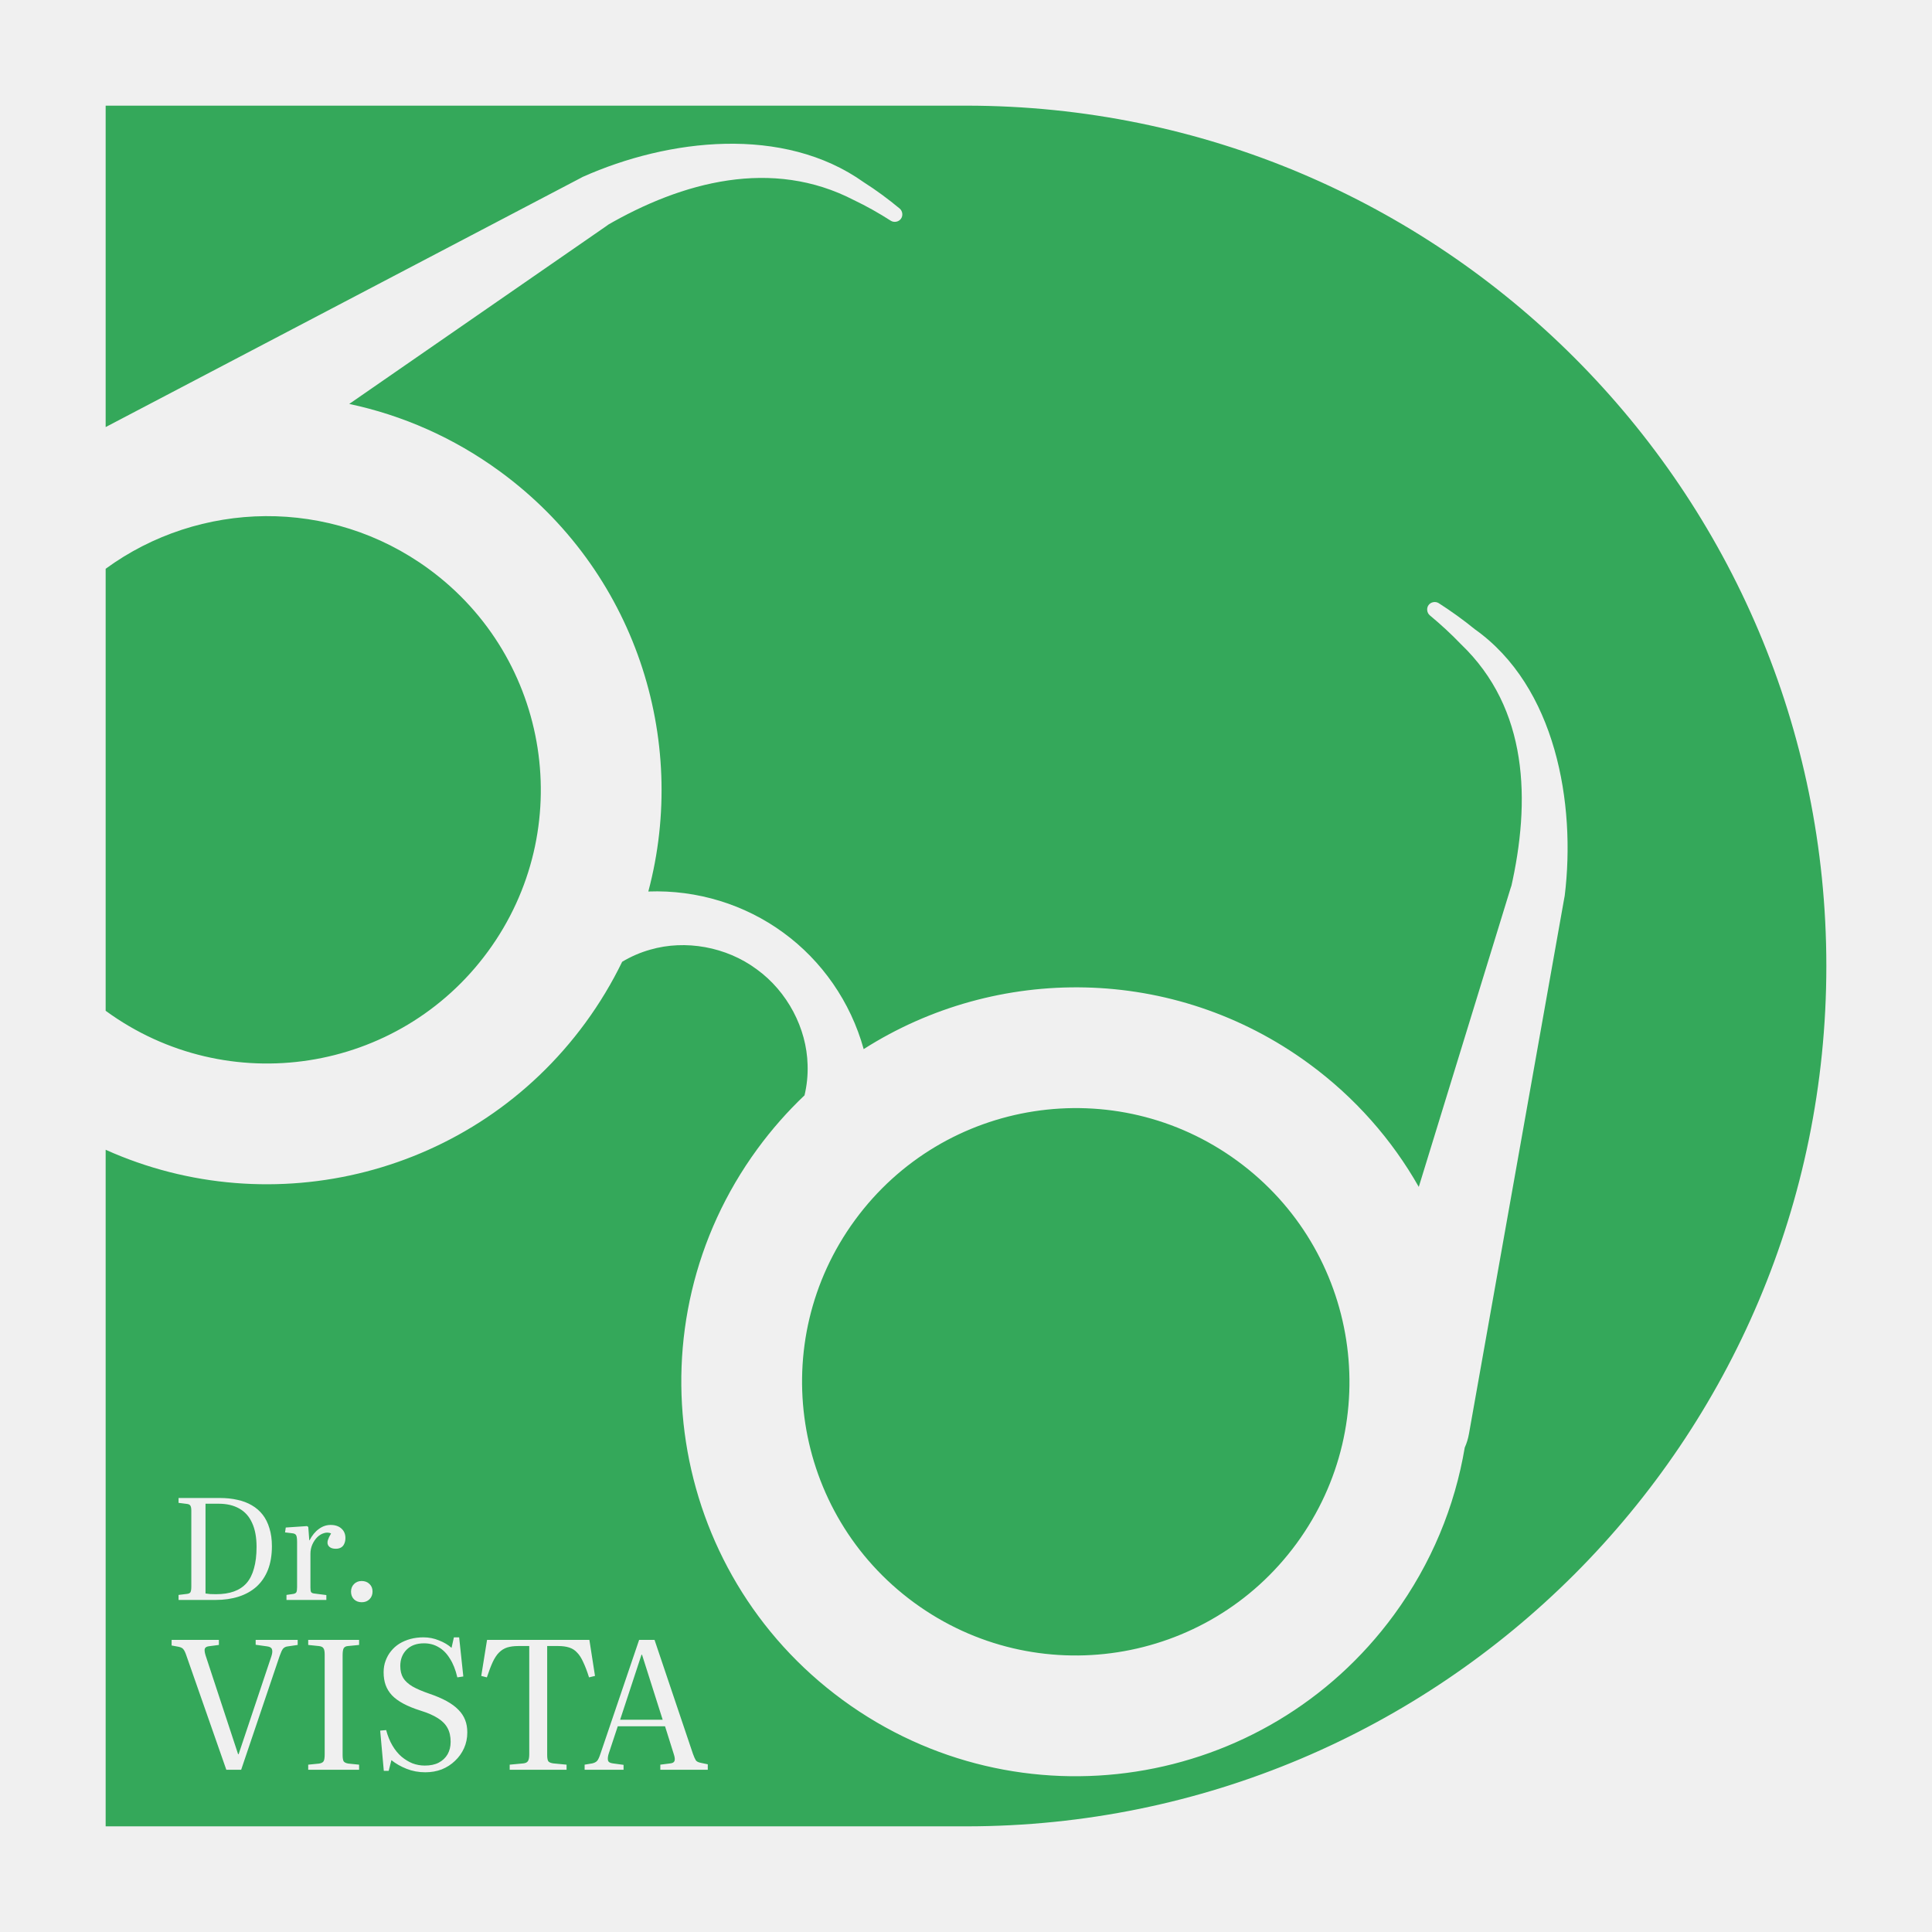
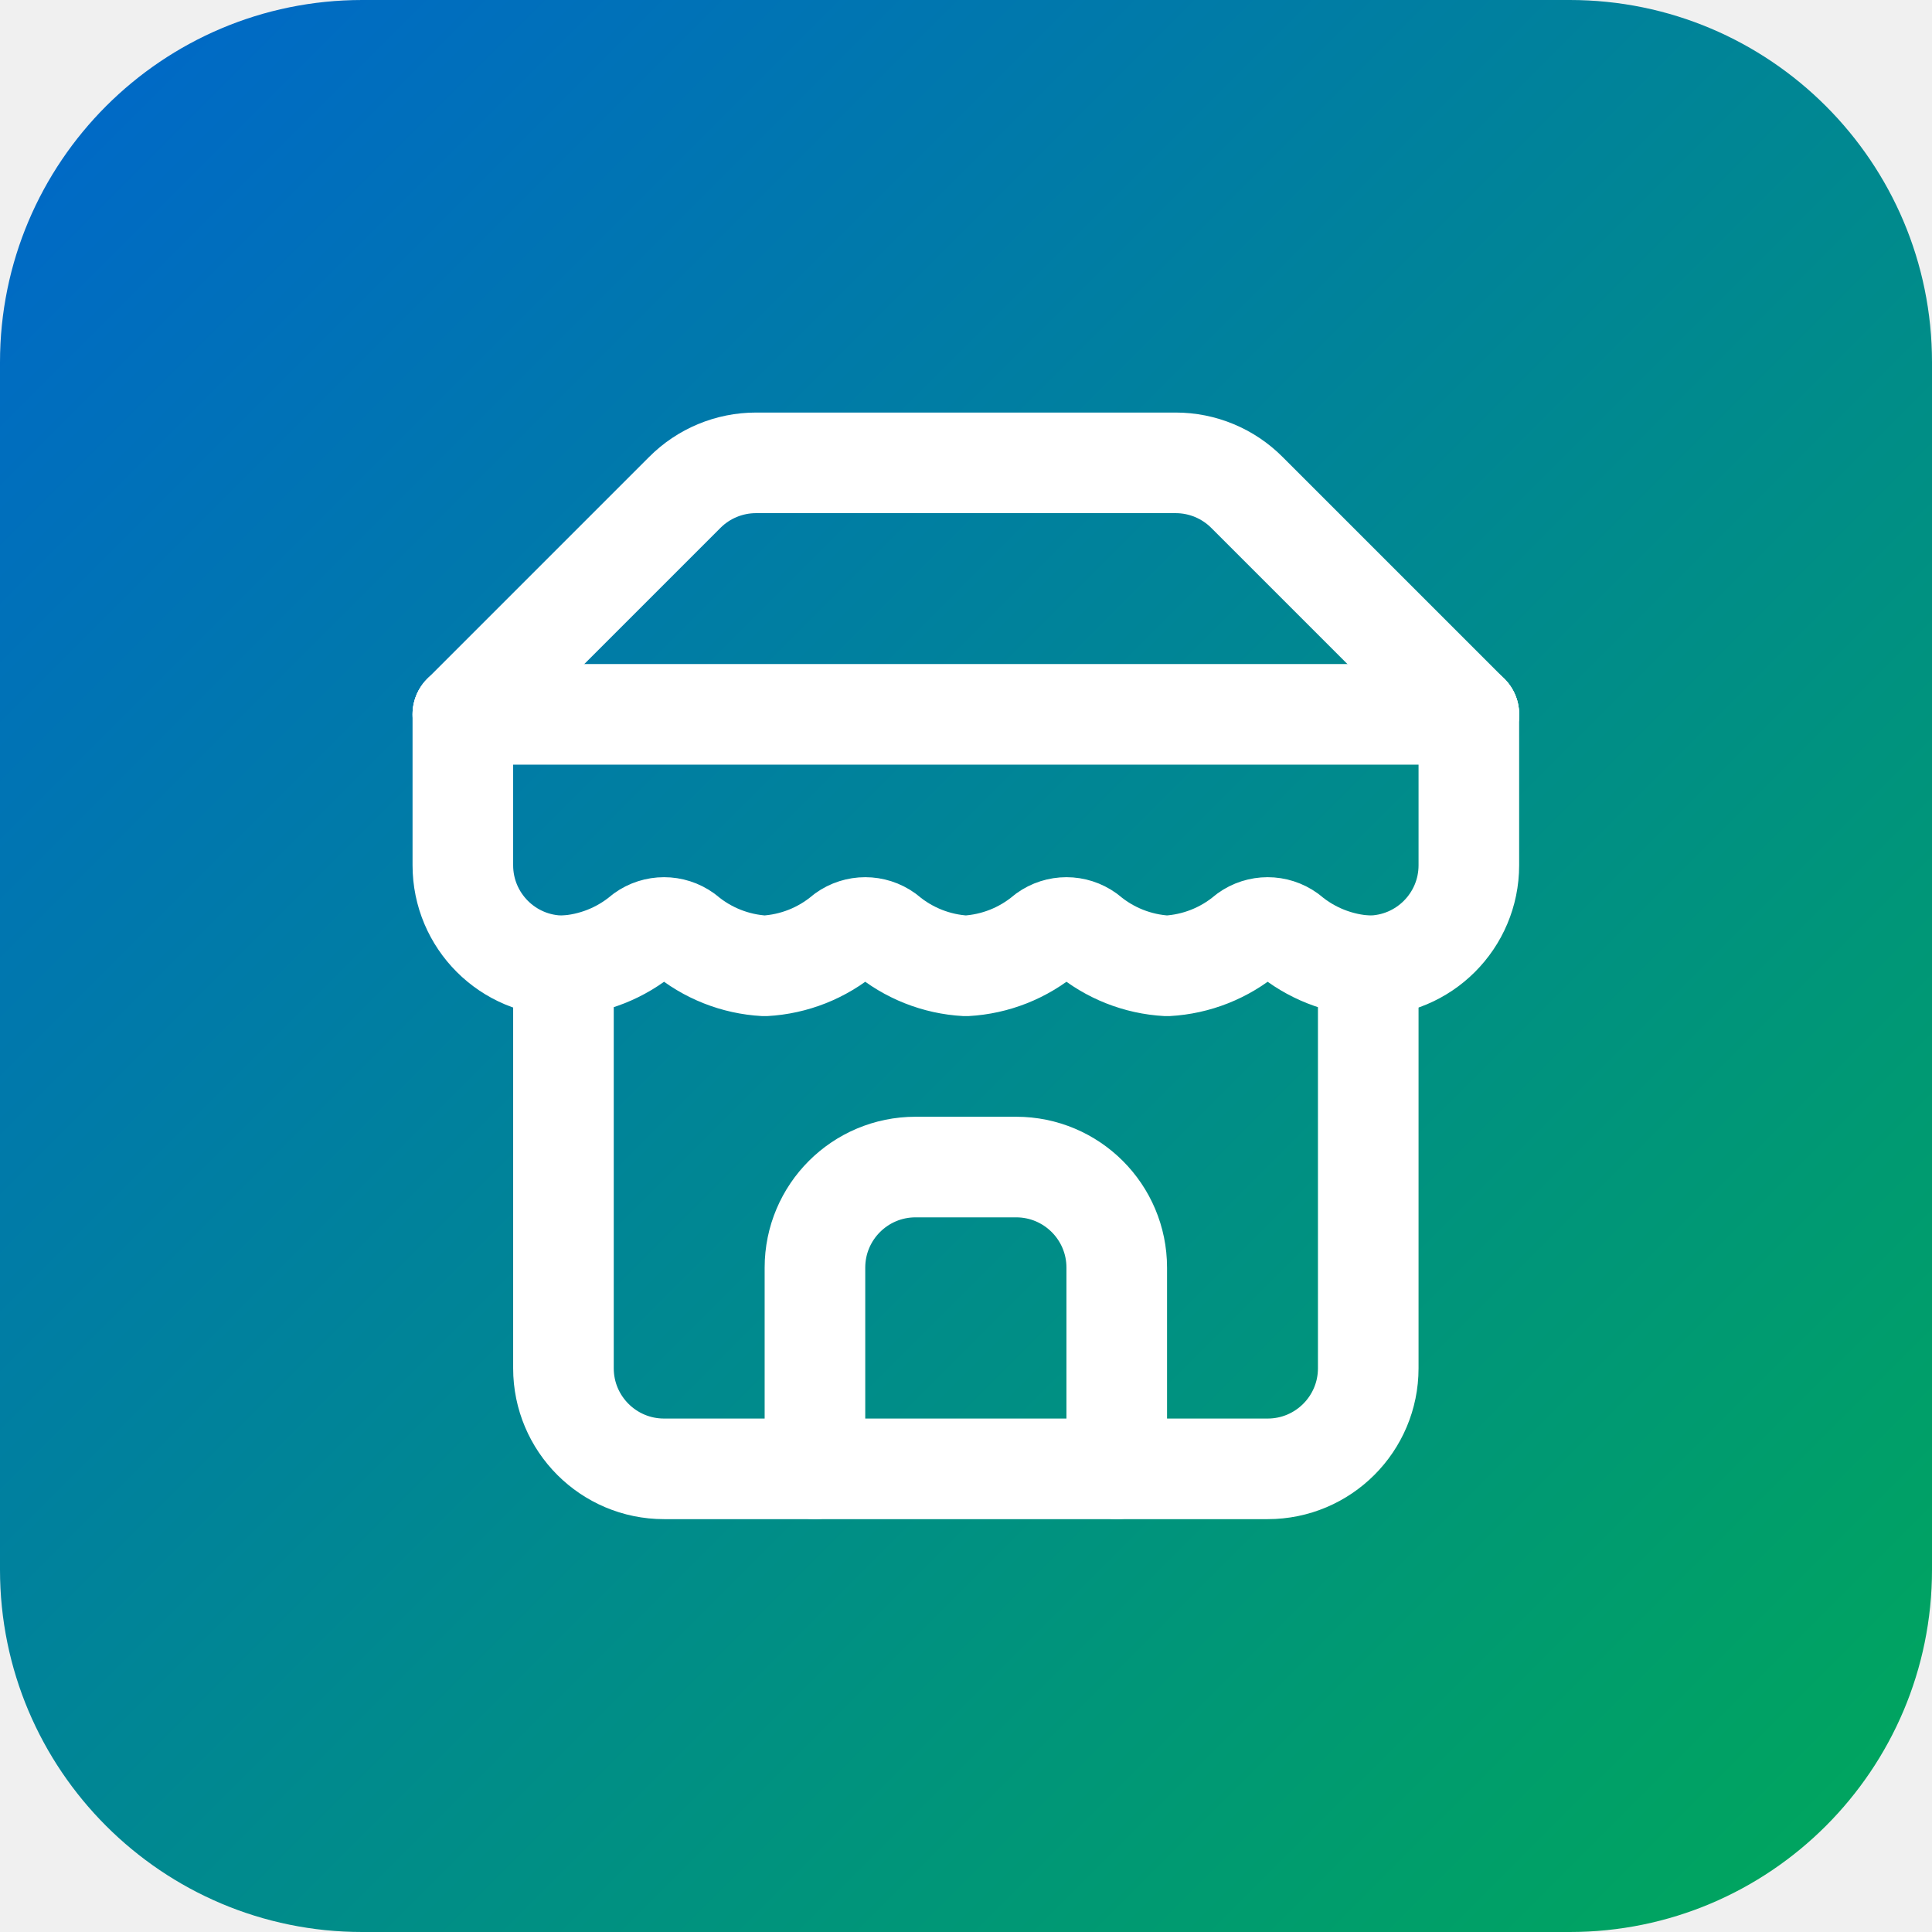
<svg xmlns="http://www.w3.org/2000/svg" width="512" height="512" viewBox="0 0 512 512" fill="none">
-   <path d="M256 28C381.921 28 484 130.079 484 256C484 381.921 381.921 484 256 484H28V304.7C72.058 324.516 125.453 311.598 155.133 271.055C158.925 265.874 162.17 260.46 164.879 254.883C167.18 253.502 169.695 252.401 172.355 251.661C181.603 248.982 192.424 250.876 200.482 256.832C200.502 256.846 200.521 256.861 200.54 256.875C208.682 262.758 213.778 272.522 214.019 282.168C214.117 284.93 213.829 287.664 213.206 290.277C208.712 294.543 204.534 299.268 200.744 304.445C166.644 351.027 176.763 416.431 223.344 450.531C269.925 484.631 335.33 474.514 369.43 427.933C379.375 414.348 385.557 399.162 388.173 383.618C388.688 382.476 389.064 381.258 389.289 379.987C389.959 376.224 390.627 372.459 391.297 368.695C399.042 325.16 406.787 281.624 414.532 238.089C414.574 237.951 414.637 237.528 414.665 237.388C417.659 212.989 412.319 181.95 390.801 166.723C387.748 164.227 384.559 161.957 381.283 159.848C380.862 159.578 380.336 159.487 379.83 159.581C379.324 159.676 378.879 159.948 378.584 160.351C378.289 160.754 378.165 161.259 378.228 161.771C378.291 162.281 378.537 162.756 378.921 163.075C381.819 165.486 384.58 168.017 387.14 170.693C405.048 187.803 405.683 212.236 400.396 235.406L400.529 234.705C392.35 261.316 384.171 287.927 375.991 314.538C368.916 302.07 359.149 290.863 346.831 281.846C311.048 255.651 264.158 255.55 228.883 278.026C225.41 265.476 217.783 254.601 207.629 247.192C207.603 247.174 207.577 247.155 207.552 247.137C197.43 239.735 184.791 235.776 171.812 236.258C182.583 195.838 168.319 151.166 132.533 124.969C120.214 115.95 106.577 110.024 92.552 107.048C115.448 91.207 138.344 75.367 161.239 59.526L160.611 59.865C180.854 48.085 204.649 41.798 226.32 53.045C229.651 54.628 232.897 56.467 236.056 58.49C236.477 58.76 237.004 58.85 237.51 58.756C238.016 58.661 238.46 58.39 238.755 57.987C239.05 57.584 239.174 57.079 239.111 56.567C239.048 56.057 238.803 55.582 238.419 55.263C235.421 52.779 232.273 50.441 228.942 48.324C207.62 33.122 177.094 36.763 154.421 46.882C154.295 46.952 153.912 47.138 153.794 47.22L36.294 108.83C33.529 110.28 30.765 111.729 28 113.179V28H256ZM120.287 433.912L119.663 436.696C118.767 435.896 117.663 435.24 116.351 434.728C115.039 434.184 113.662 433.912 112.223 433.912C111.007 433.912 109.855 434.056 108.767 434.344C107.711 434.632 106.735 435.048 105.839 435.592C104.975 436.136 104.239 436.792 103.631 437.56C103.023 438.295 102.543 439.144 102.191 440.104C101.839 441.031 101.663 442.056 101.663 443.176C101.663 444.424 101.839 445.544 102.191 446.536C102.543 447.528 103.103 448.44 103.871 449.271C104.639 450.071 105.647 450.808 106.895 451.479C108.143 452.151 109.679 452.776 111.503 453.352C113.359 453.928 114.863 454.584 116.015 455.32C117.199 456.056 118.063 456.936 118.607 457.96C119.151 458.952 119.423 460.168 119.423 461.608C119.423 462.856 119.151 463.96 118.607 464.92C118.063 465.848 117.279 466.584 116.255 467.128C115.263 467.64 114.031 467.896 112.559 467.896C111.471 467.895 110.399 467.704 109.343 467.32C108.319 466.904 107.343 466.312 106.415 465.544C105.519 464.776 104.719 463.8 104.015 462.616C103.311 461.432 102.751 460.056 102.335 458.488L100.751 458.632L101.711 469.288H103.007L103.727 466.456C104.879 467.384 106.223 468.152 107.759 468.76C109.295 469.368 110.943 469.672 112.703 469.672C114.271 469.672 115.727 469.416 117.071 468.904C118.415 468.36 119.583 467.607 120.575 466.647C121.599 465.688 122.399 464.568 122.975 463.288C123.551 462.008 123.839 460.616 123.839 459.112C123.839 457.864 123.647 456.76 123.263 455.8C122.879 454.808 122.287 453.912 121.487 453.112C120.687 452.28 119.647 451.512 118.367 450.808C117.087 450.104 115.551 449.448 113.759 448.84C111.903 448.2 110.415 447.56 109.295 446.92C108.175 446.248 107.359 445.496 106.847 444.664C106.335 443.8 106.079 442.744 106.079 441.496C106.079 439.768 106.623 438.344 107.711 437.224C108.831 436.072 110.383 435.496 112.367 435.496C113.807 435.496 115.087 435.832 116.207 436.504C117.359 437.144 118.351 438.136 119.183 439.479C120.047 440.791 120.719 442.472 121.199 444.52L122.783 444.28L121.679 433.912H120.287ZM45.48 434.584V436.072L47.305 436.408C47.944 436.536 48.377 436.76 48.601 437.08C48.856 437.368 49.128 437.944 49.416 438.808L59.977 469H63.912L74.089 438.904C74.441 437.912 74.744 437.256 75 436.936C75.288 436.584 75.704 436.376 76.248 436.312L78.889 435.928V434.584H67.753V435.88L70.824 436.312C71.528 436.408 71.944 436.664 72.072 437.08C72.232 437.496 72.185 438.104 71.929 438.904L63.24 464.872H63.097L54.456 438.616C54.2 437.752 54.153 437.16 54.312 436.84C54.472 436.52 54.84 436.328 55.416 436.264L58.009 435.928V434.584H45.48ZM81.678 434.584V435.928L84.461 436.216C85.101 436.28 85.517 436.472 85.709 436.792C85.933 437.08 86.045 437.64 86.045 438.472V464.92C86.045 465.816 85.95 466.424 85.758 466.744C85.566 467.064 85.165 467.272 84.558 467.368L81.678 467.656V469H95.165V467.656L92.333 467.368C91.725 467.272 91.309 467.08 91.085 466.792C90.893 466.472 90.797 465.912 90.797 465.112V438.664C90.797 437.768 90.893 437.144 91.085 436.792C91.309 436.44 91.693 436.248 92.237 436.216L95.165 435.928V434.584H81.678ZM129.073 434.584L127.537 444.136L129.025 444.52C129.569 442.888 130.082 441.544 130.562 440.488C131.073 439.401 131.633 438.552 132.241 437.944C132.881 437.304 133.601 436.856 134.401 436.6C135.233 436.344 136.21 436.216 137.33 436.216H140.258V464.92C140.258 465.72 140.146 466.312 139.922 466.696C139.698 467.048 139.282 467.256 138.674 467.32L135.073 467.656V469H150.146V467.656L146.642 467.32C145.97 467.224 145.522 467.032 145.298 466.744C145.106 466.424 145.01 465.88 145.01 465.112V436.216H147.938C149.057 436.216 150.017 436.344 150.817 436.6C151.649 436.856 152.354 437.304 152.93 437.944C153.538 438.552 154.082 439.4 154.562 440.488C155.073 441.544 155.586 442.888 156.098 444.52L157.682 444.136L156.193 434.584H129.073ZM169.378 434.584L159.154 464.68C158.834 465.671 158.53 466.327 158.242 466.647C157.954 466.967 157.522 467.192 156.946 467.32L154.931 467.656V469H165.25V467.704L162.418 467.32C161.65 467.224 161.218 466.952 161.122 466.504C161.026 466.024 161.09 465.432 161.314 464.728L163.714 457.479H176.242L178.594 464.968C178.85 465.768 178.898 466.344 178.738 466.696C178.61 467.048 178.242 467.256 177.634 467.32L174.994 467.656V469H187.57V467.56L185.746 467.176C185.074 467.048 184.626 466.824 184.402 466.504C184.178 466.152 183.922 465.576 183.634 464.776L173.458 434.584H169.378ZM170.146 438.52L175.618 455.752H164.338L170.002 438.52H170.146ZM226.565 323.348C250.226 291.027 295.608 284.006 327.929 307.667C360.249 331.328 367.27 376.71 343.609 409.03C319.949 441.351 274.567 448.371 242.246 424.711C209.925 401.05 202.905 355.669 226.565 323.348ZM95.838 418.984C95.027 418.984 94.356 419.25 93.824 419.782C93.292 420.314 93.026 420.985 93.026 421.796C93.026 422.632 93.292 423.316 93.824 423.848C94.356 424.354 95.04 424.608 95.876 424.608C96.712 424.608 97.396 424.342 97.928 423.81C98.46 423.278 98.726 422.594 98.726 421.758C98.726 420.947 98.46 420.289 97.928 419.782C97.396 419.25 96.699 418.984 95.838 418.984ZM47.318 396.982V398.274L49.446 398.54C49.953 398.591 50.283 398.743 50.435 398.996C50.612 399.249 50.7 399.693 50.7 400.326V420.466C50.7 421.175 50.625 421.67 50.473 421.948C50.321 422.201 50.004 422.354 49.523 422.404L47.318 422.67V424H57.198C59.402 424 61.416 423.709 63.24 423.126C65.064 422.543 66.635 421.669 67.952 420.504C69.269 419.313 70.283 417.831 70.992 416.058C71.701 414.259 72.057 412.157 72.057 409.75C72.057 407.977 71.841 406.406 71.41 405.038C71.005 403.645 70.409 402.441 69.624 401.428C68.839 400.415 67.876 399.579 66.736 398.92C65.622 398.261 64.355 397.78 62.937 397.476C61.518 397.146 59.96 396.982 58.263 396.982H47.318ZM87.625 404.126C86.51 404.126 85.471 404.48 84.509 405.189C83.546 405.873 82.723 406.875 82.039 408.192H81.963L81.697 404.658L81.355 404.43L75.731 404.81L75.541 406.102L77.44 406.33C77.998 406.381 78.353 406.571 78.505 406.9C78.657 407.204 78.732 407.799 78.732 408.686V420.58C78.732 421.239 78.67 421.695 78.543 421.948C78.416 422.176 78.15 422.328 77.745 422.404L75.921 422.67V424H86.485V422.708L83.217 422.29C82.812 422.239 82.546 422.1 82.419 421.872C82.318 421.644 82.267 421.239 82.267 420.656V411.802C82.267 410.915 82.431 410.092 82.761 409.332C83.115 408.547 83.559 407.887 84.091 407.355C84.648 406.824 85.244 406.469 85.877 406.292C86.51 406.089 87.131 406.115 87.739 406.368C87.537 406.723 87.359 407.052 87.207 407.355C87.08 407.634 86.979 407.888 86.903 408.116C86.827 408.344 86.789 408.572 86.789 408.8C86.789 409.281 86.979 409.674 87.359 409.978C87.739 410.281 88.284 410.434 88.993 410.434C89.55 410.434 90.019 410.32 90.398 410.092C90.778 409.864 91.058 409.534 91.235 409.104C91.438 408.673 91.539 408.166 91.539 407.584C91.539 406.545 91.184 405.71 90.475 405.076C89.765 404.443 88.816 404.126 87.625 404.126ZM57.958 398.502C60.111 398.502 61.936 398.933 63.431 399.794C64.925 400.63 66.052 401.897 66.812 403.594C67.598 405.291 67.99 407.406 67.99 409.939C67.99 412.143 67.763 414.044 67.307 415.64C66.876 417.236 66.217 418.54 65.33 419.554C64.443 420.542 63.329 421.276 61.986 421.758C60.644 422.239 59.06 422.479 57.236 422.479C56.73 422.479 56.211 422.468 55.679 422.442C55.147 422.392 54.742 422.341 54.463 422.29V398.502H57.958ZM28 150.729C52.825 132.586 87.497 131.658 113.631 150.789C145.952 174.45 152.972 219.832 129.312 252.152C105.663 284.456 60.318 291.486 28 267.87V150.729Z" fill="#34A85A" />
+   <defs>
+     <linearGradient id="brandGradient" x1="0%" y1="0%" x2="100%" y2="100%">
+       <stop offset="0%" style="stop-color:#0066CC" />
+       <stop offset="100%" style="stop-color:#00A859" />
+     </linearGradient>
+   </defs>
+   <rect width="512" height="512" rx="96" fill="url(#brandGradient)" />
+   <g transform="translate(96, 96) scale(13.33)" stroke="white" stroke-width="2" stroke-linecap="round" stroke-linejoin="round" fill="none">
+     <path d="m2 7 4.41-4.41A2 2 0 0 1 7.83 2h8.34a2 2 0 0 1 1.42.59L22 7" />
+     <path d="M4 12v8a2 2 0 0 0 2 2h12a2 2 0 0 0 2-2v-8" />
+     <path d="M15 22v-4a2 2 0 0 0-2-2h-2a2 2 0 0 0-2 2v4" />
+     <path d="M2 7h20" />
+     <path d="M22 7v3a2 2 0 0 1-2 2a2.7 2.7 0 0 1-1.59-.63.7.7 0 0 0-.82 0A2.7 2.7 0 0 1 16 12a2.7 2.7 0 0 1-1.59-.63.7.7 0 0 0-.82 0A2.7 2.7 0 0 1 12 12a2.7 2.7 0 0 1-1.59-.63.7.7 0 0 0-.82 0A2.7 2.7 0 0 1 8 12a2.7 2.7 0 0 1-1.59-.63.7.7 0 0 0-.82 0A2.7 2.7 0 0 1 4 12a2 2 0 0 1-2-2V7" />
+   </g>
</svg>
